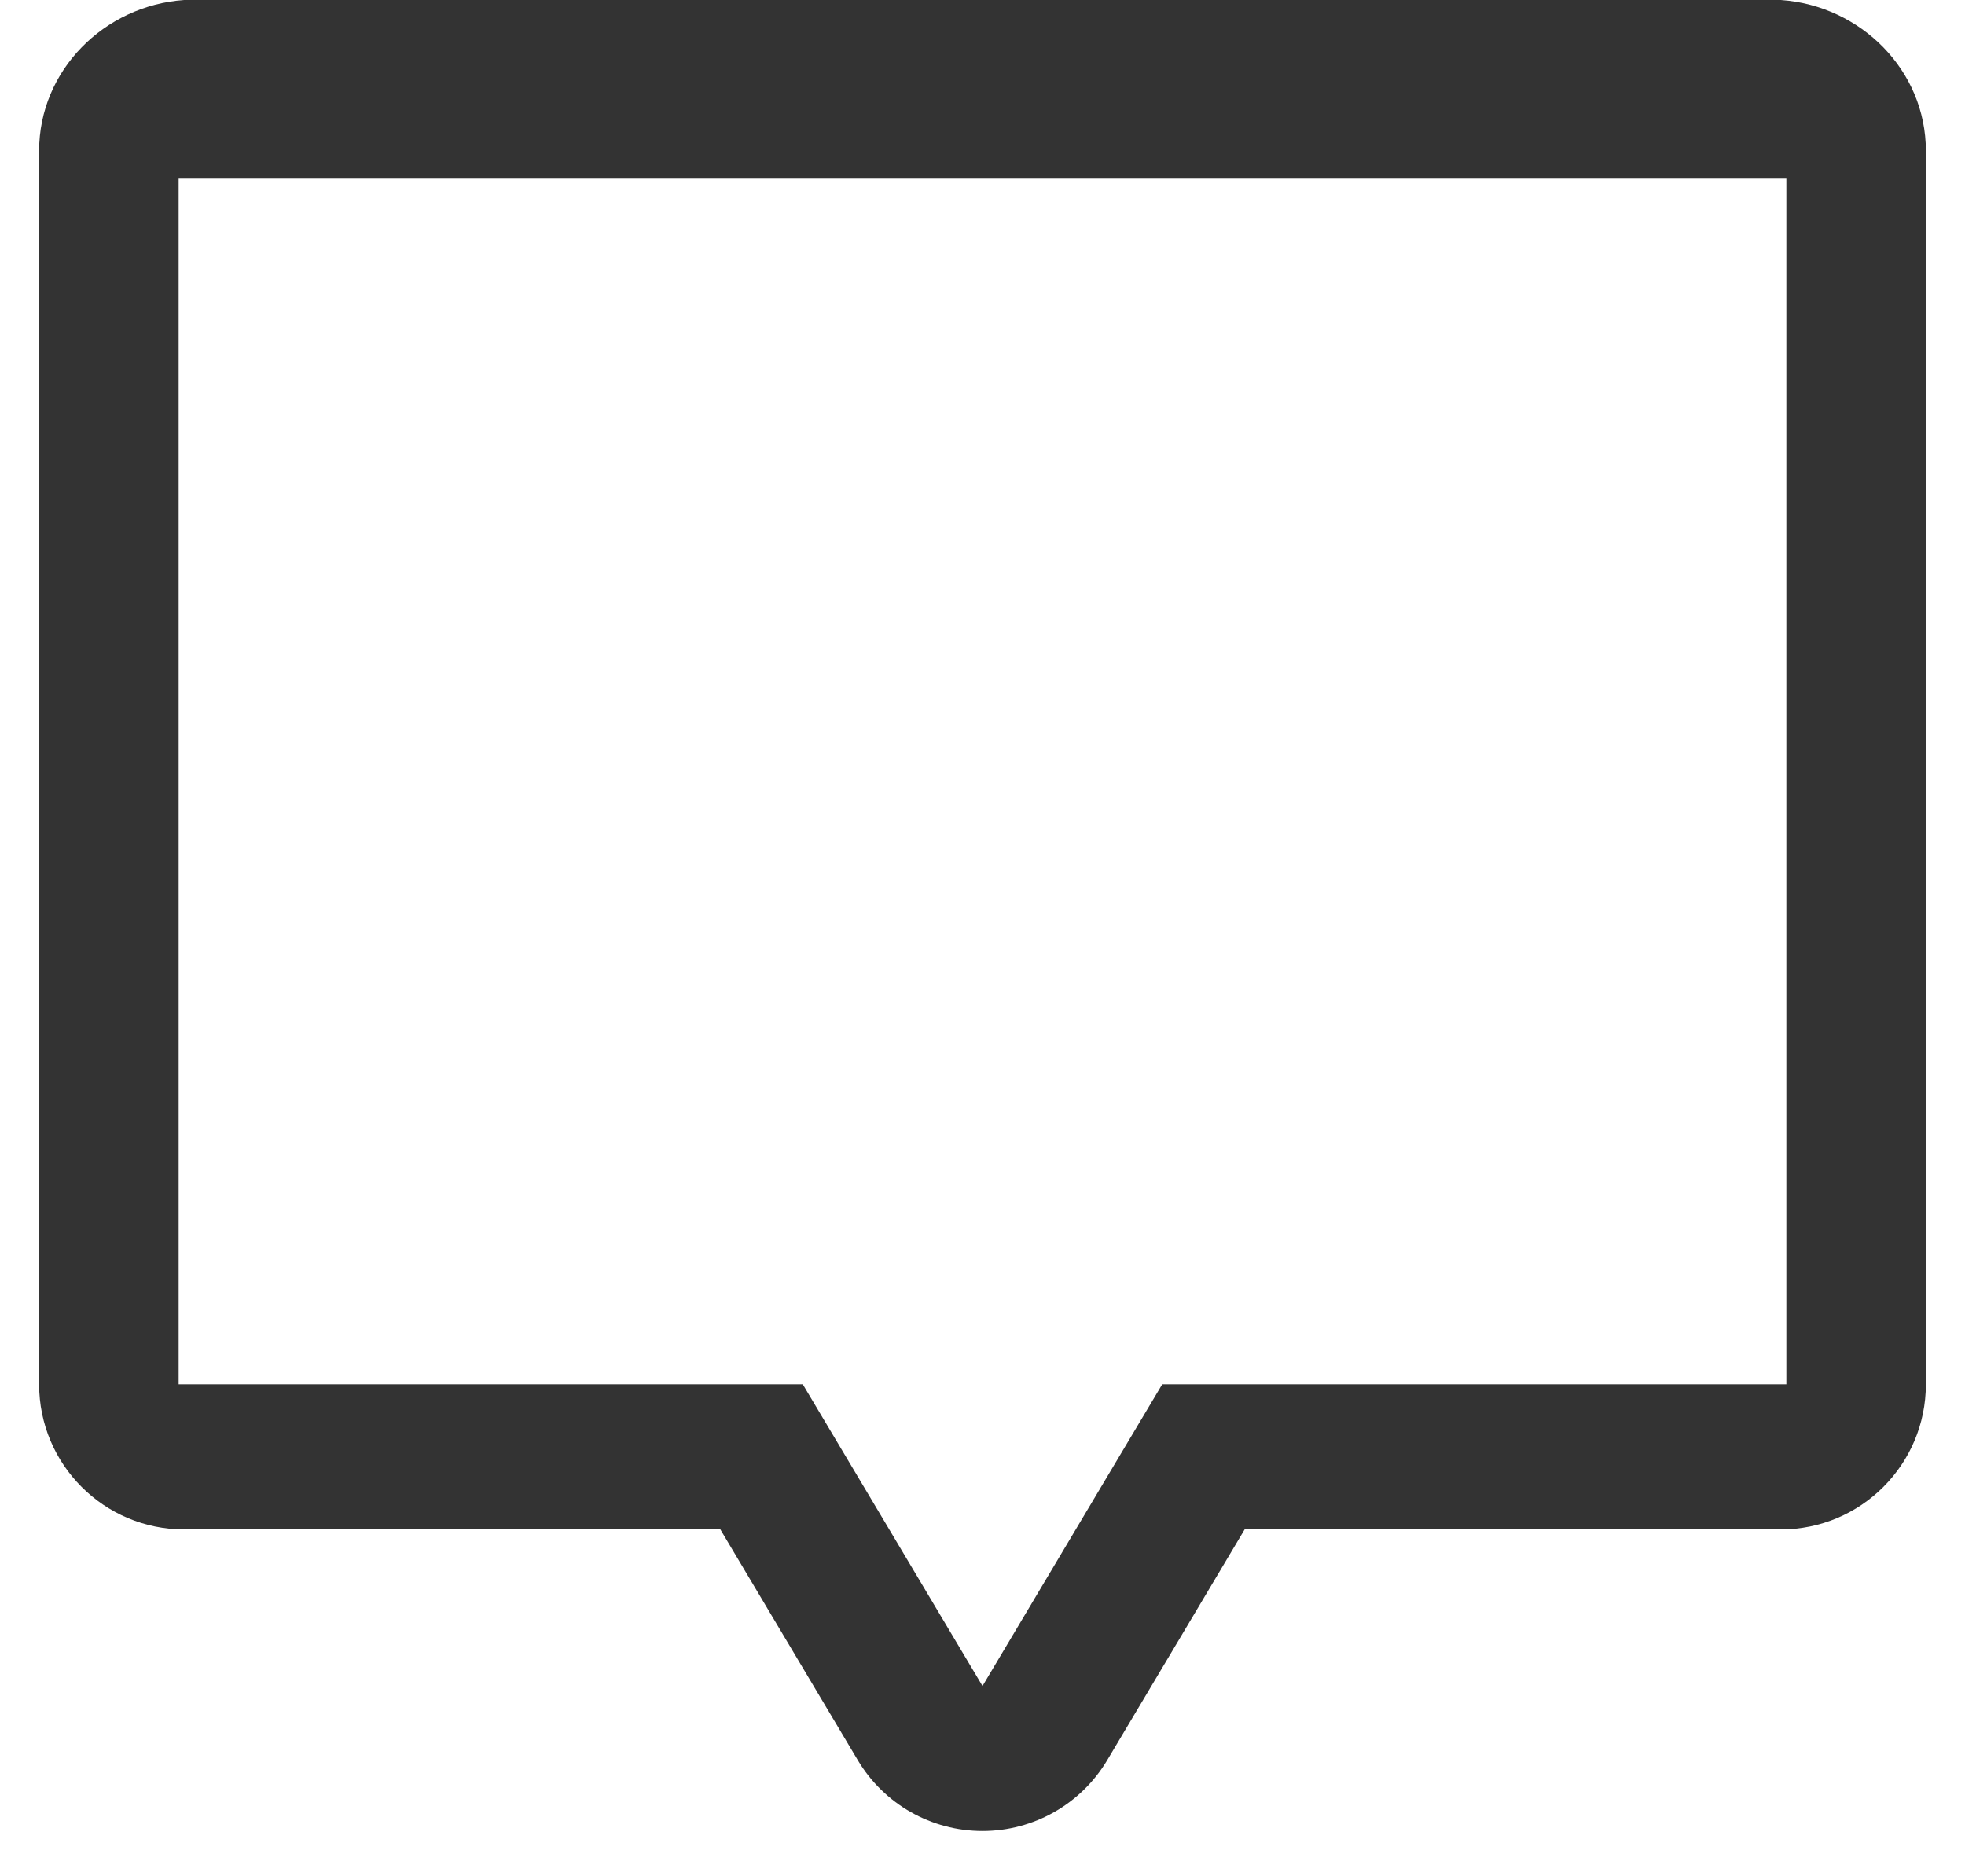
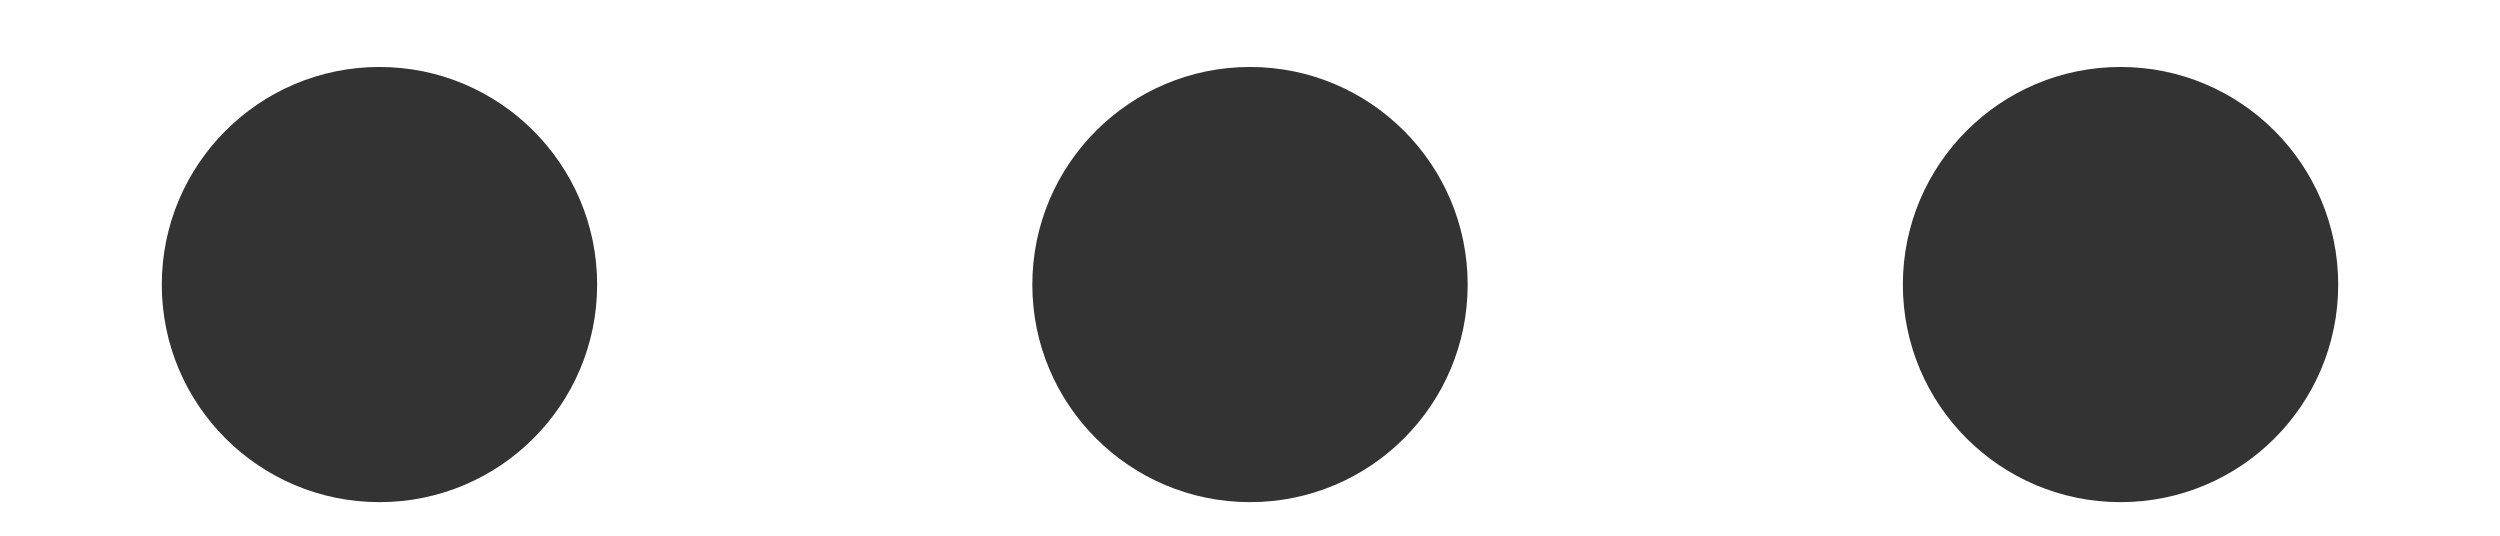
- <svg xmlns="http://www.w3.org/2000/svg" version="1.1" width="22px" height="21px">
-   <g transform="matrix(1 0 0 1 -290 -801 )">
-     <path d="M 0.438 15.5  L 0.438 1.688  C 0.438 0.79  1.165 0.062  2.062 0  L 19.938 0  C 20.835 0.062  21.562 0.79  21.562 1.688  L 21.562 15.5  C 21.562 16.397  20.835 17.125  19.938 17.125  L 13.935 17.125  L 12.396 19.709  C 12.103 20.201  11.573 20.502  11 20.502  C 10.427 20.502  9.897 20.201  9.604 19.709  L 8.065 17.125  L 2.062 17.125  C 1.165 17.125  0.438 16.397  0.438 15.5  Z M 2 15.5  L 8.988 15.5  L 11 18.878  L 13.012 15.5  L 20 15.5  L 20 2  L 2 2  L 2 15.5  Z " fill-rule="nonzero" fill="#333333" stroke="none" transform="matrix(1 0 0 1 290 801 )" />
+ <svg xmlns="http://www.w3.org/2000/svg" version="1.1" width="14px" height="3px">
+   <g transform="matrix(1 0 0 1 -294 -808 )">
+     <path d="M 3.344 1.594  C 3.344 2.267  2.798 2.812  2.125 2.812  C 1.452 2.812  0.906 2.267  0.906 1.594  C 0.906 0.921  1.452 0.375  2.125 0.375  C 2.798 0.375  3.344 0.921  3.344 1.594  Z M 8.219 1.594  C 8.219 2.267  7.673 2.812  7 2.812  C 6.327 2.812  5.781 2.267  5.781 1.594  C 5.781 0.921  6.327 0.375  7 0.375  C 7.673 0.375  8.219 0.921  8.219 1.594  Z M 13.094 1.594  C 13.094 2.267  12.548 2.812  11.875 2.812  C 11.202 2.812  10.656 2.267  10.656 1.594  C 10.656 0.921  11.202 0.375  11.875 0.375  C 12.548 0.375  13.094 0.921  13.094 1.594  Z " fill-rule="nonzero" fill="#333333" stroke="none" transform="matrix(1 0 0 1 294 808 )" />
  </g>
</svg>
